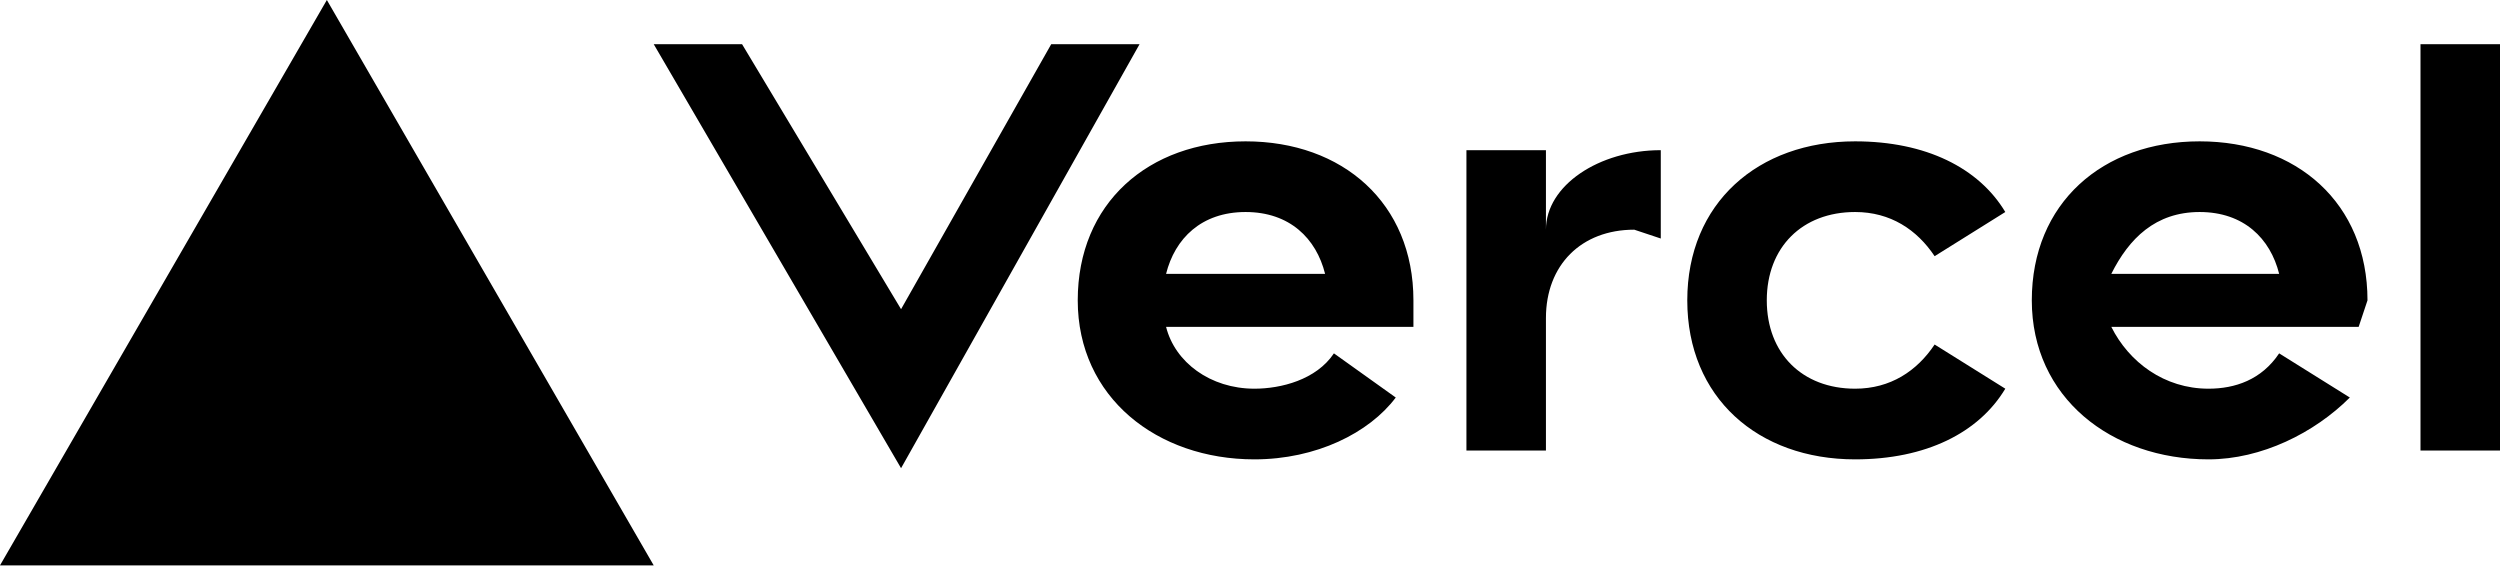
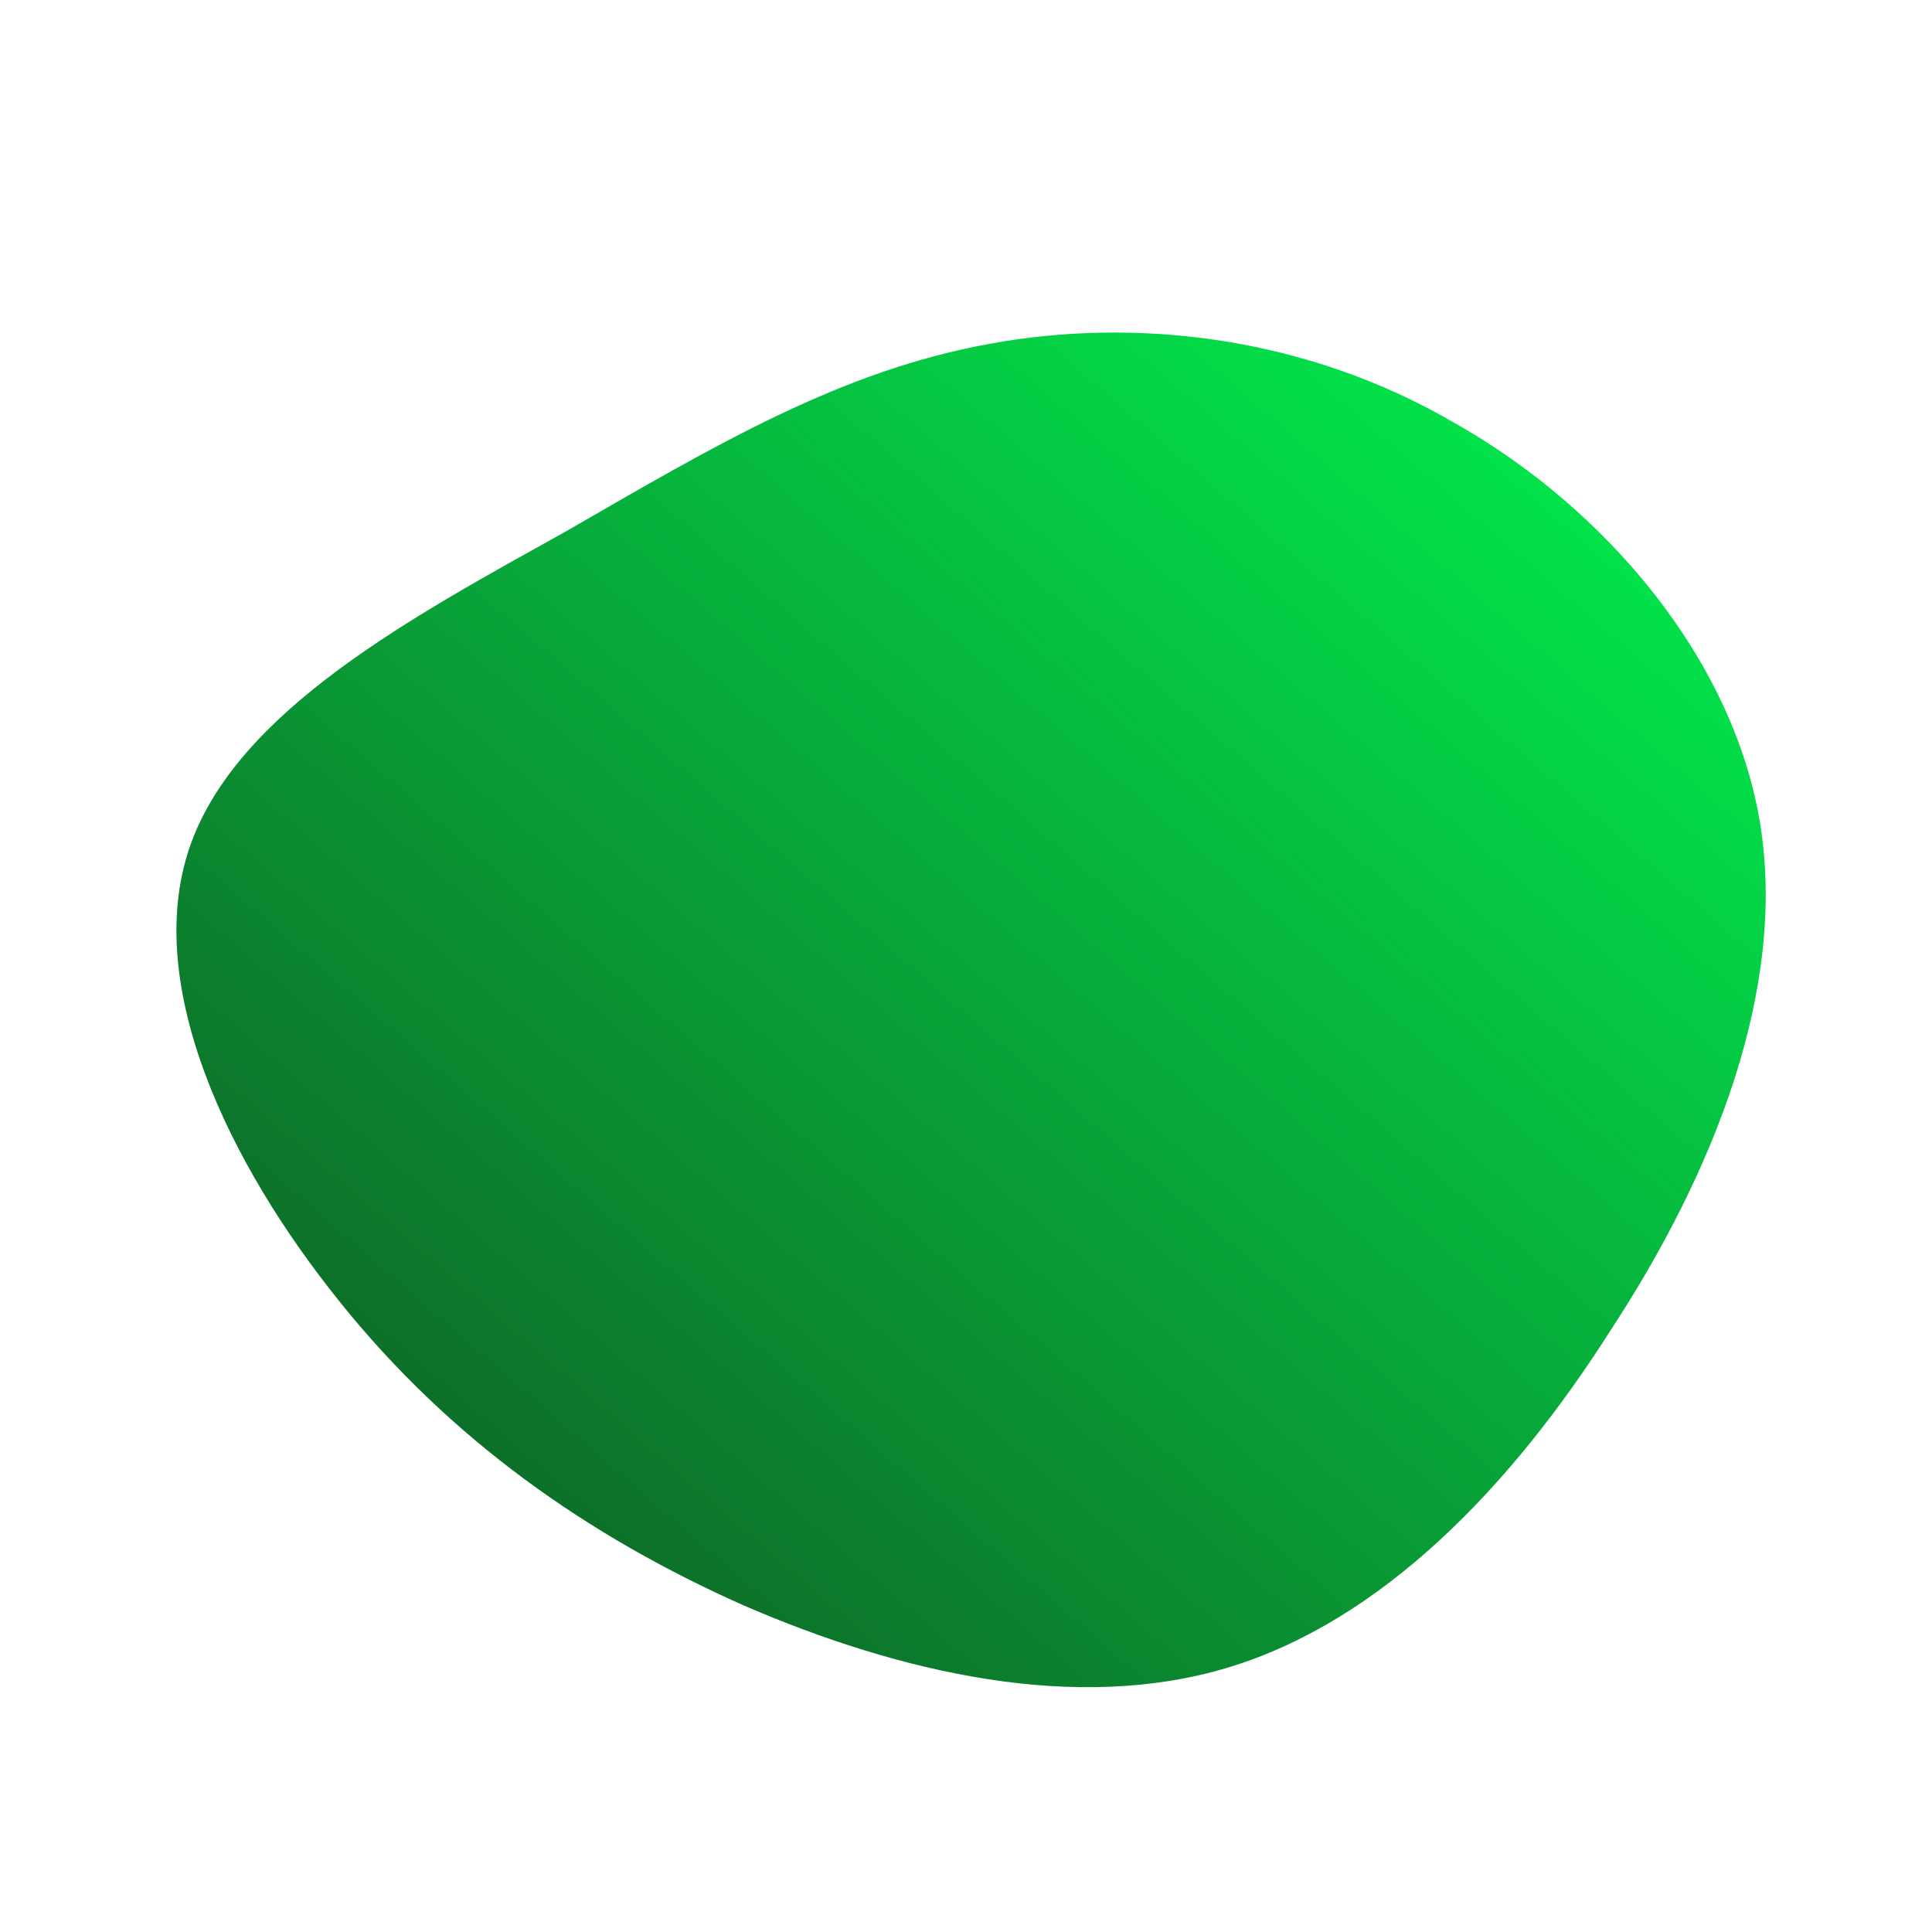
- <svg xmlns="http://www.w3.org/2000/svg" fill="none" viewBox="0 0 283 64">
-   <path fill="black" d="M141 16c-11 0-19 7-19 18s9 18 20 18c7 0 13-3 16-7l-7-5c-2 3-6 4-9 4-5 0-9-3-10-7h28v-3c0-11-8-18-19-18zm-9 15c1-4 4-7 9-7s8 3 9 7h-18zm117-15c-11 0-19 7-19 18s9 18 20 18c6 0 12-3 16-7l-8-5c-2 3-5 4-8 4-5 0-9-3-11-7h28l1-3c0-11-8-18-19-18zm-10 15c2-4 5-7 10-7s8 3 9 7h-19zm-39 3c0 6 4 10 10 10 4 0 7-2 9-5l8 5c-3 5-9 8-17 8-11 0-19-7-19-18s8-18 19-18c8 0 14 3 17 8l-8 5c-2-3-5-5-9-5-6 0-10 4-10 10zm83-29v46h-9V5h9zM37 0l37 64H0L37 0zm92 5-27 48L74 5h10l18 30 17-30h10zm59 12v10l-3-1c-6 0-10 4-10 10v15h-9V17h9v9c0-5 6-9 13-9z" />
+ <svg xmlns="http://www.w3.org/2000/svg" id="sw-js-blob-svg" viewBox="0 0 100 100" version="1.1">
+   <defs>
+     <linearGradient id="sw-gradient" x1="0" x2="1" y1="1" y2="0">
+       <stop id="stop1" stop-color="rgba(15.794, 80.95, 32.389, 1)" offset="0%" />
+       <stop id="stop2" stop-color="rgba(0, 247.156, 79.696, 1)" offset="100%" />
+     </linearGradient>
+   </defs>
+   <path fill="url(#sw-gradient)" d="M25.3,-28.1C33.1,-23.7,39.7,-15.9,41.1,-7.4C42.5,1.2,38.7,10.7,33.4,18.8C28.2,27,21.5,33.9,13.6,36.3C5.7,38.7,-3.4,36.6,-11.5,33.1C-19.6,29.5,-26.7,24.5,-32.4,17.4C-38.2,10.2,-42.6,1,-40.2,-6.1C-37.8,-13.2,-28.6,-18.1,-20.7,-22.5C-12.9,-27,-6.5,-30.8,1.2,-32.2C8.8,-33.6,17.6,-32.6,25.3,-28.1Z" width="100%" height="100%" transform="translate(50 50)" stroke-width="0" style="transition: all 0.3s ease 0s;" />
</svg>
